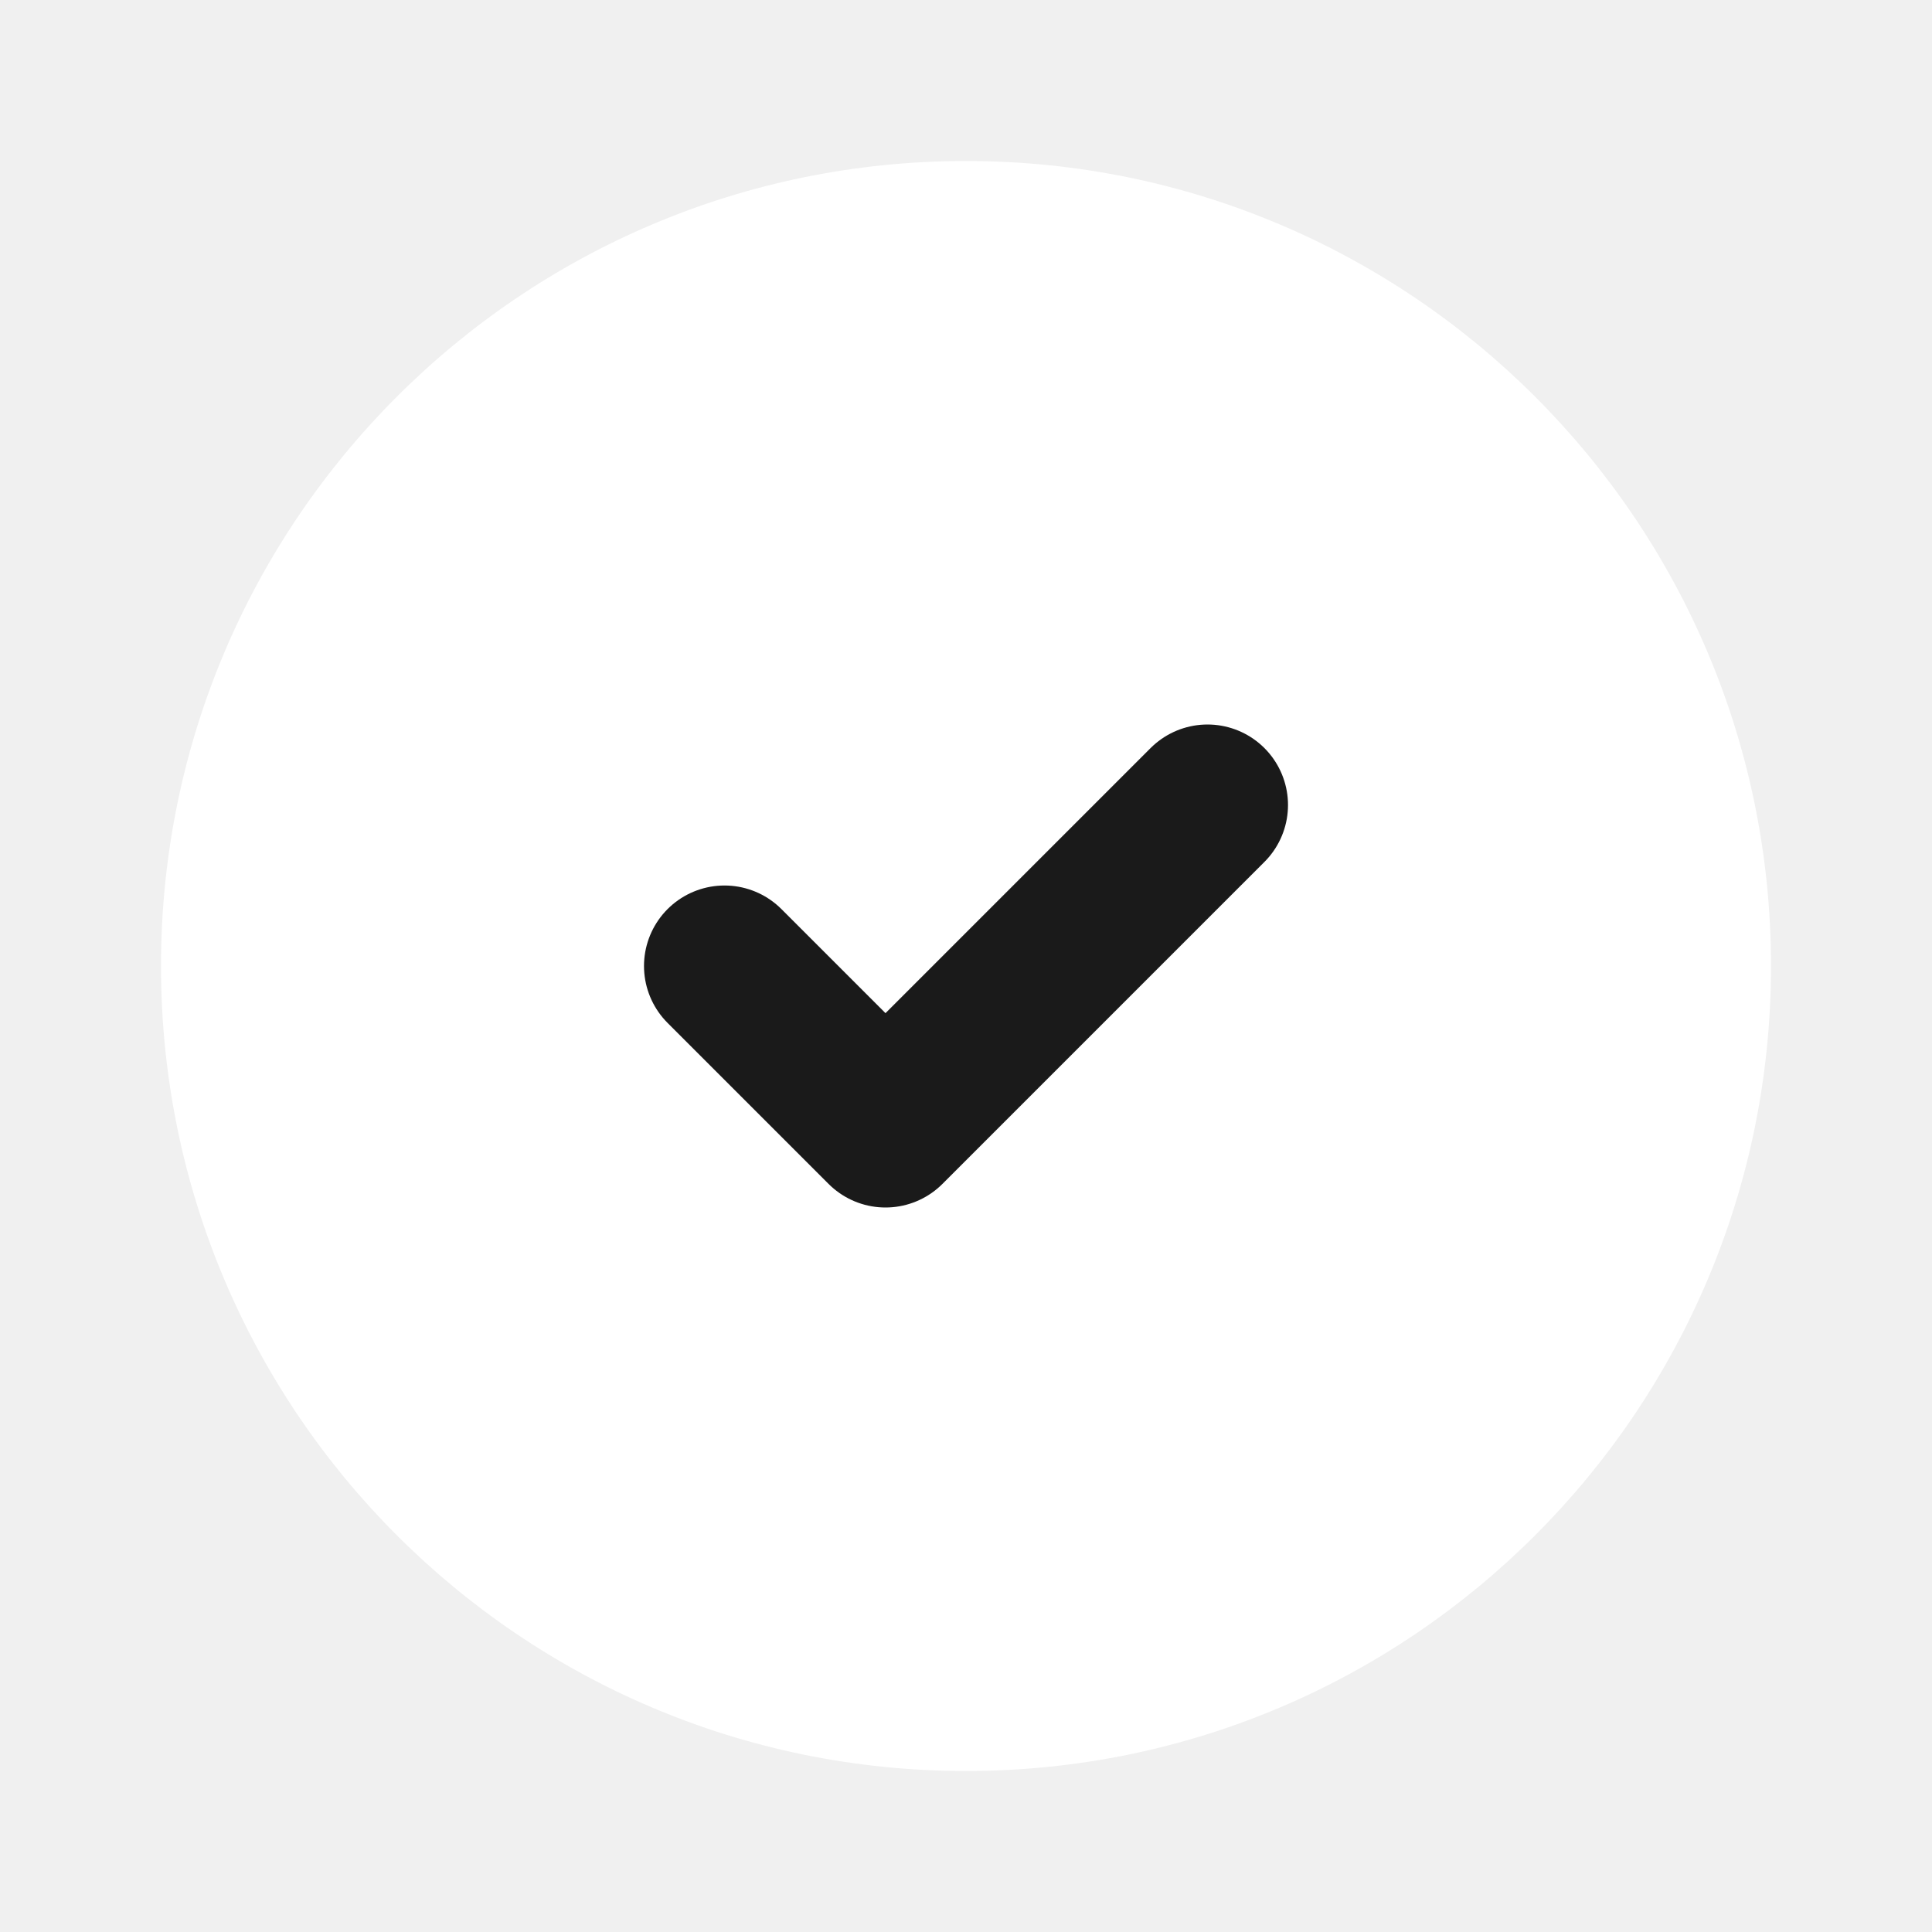
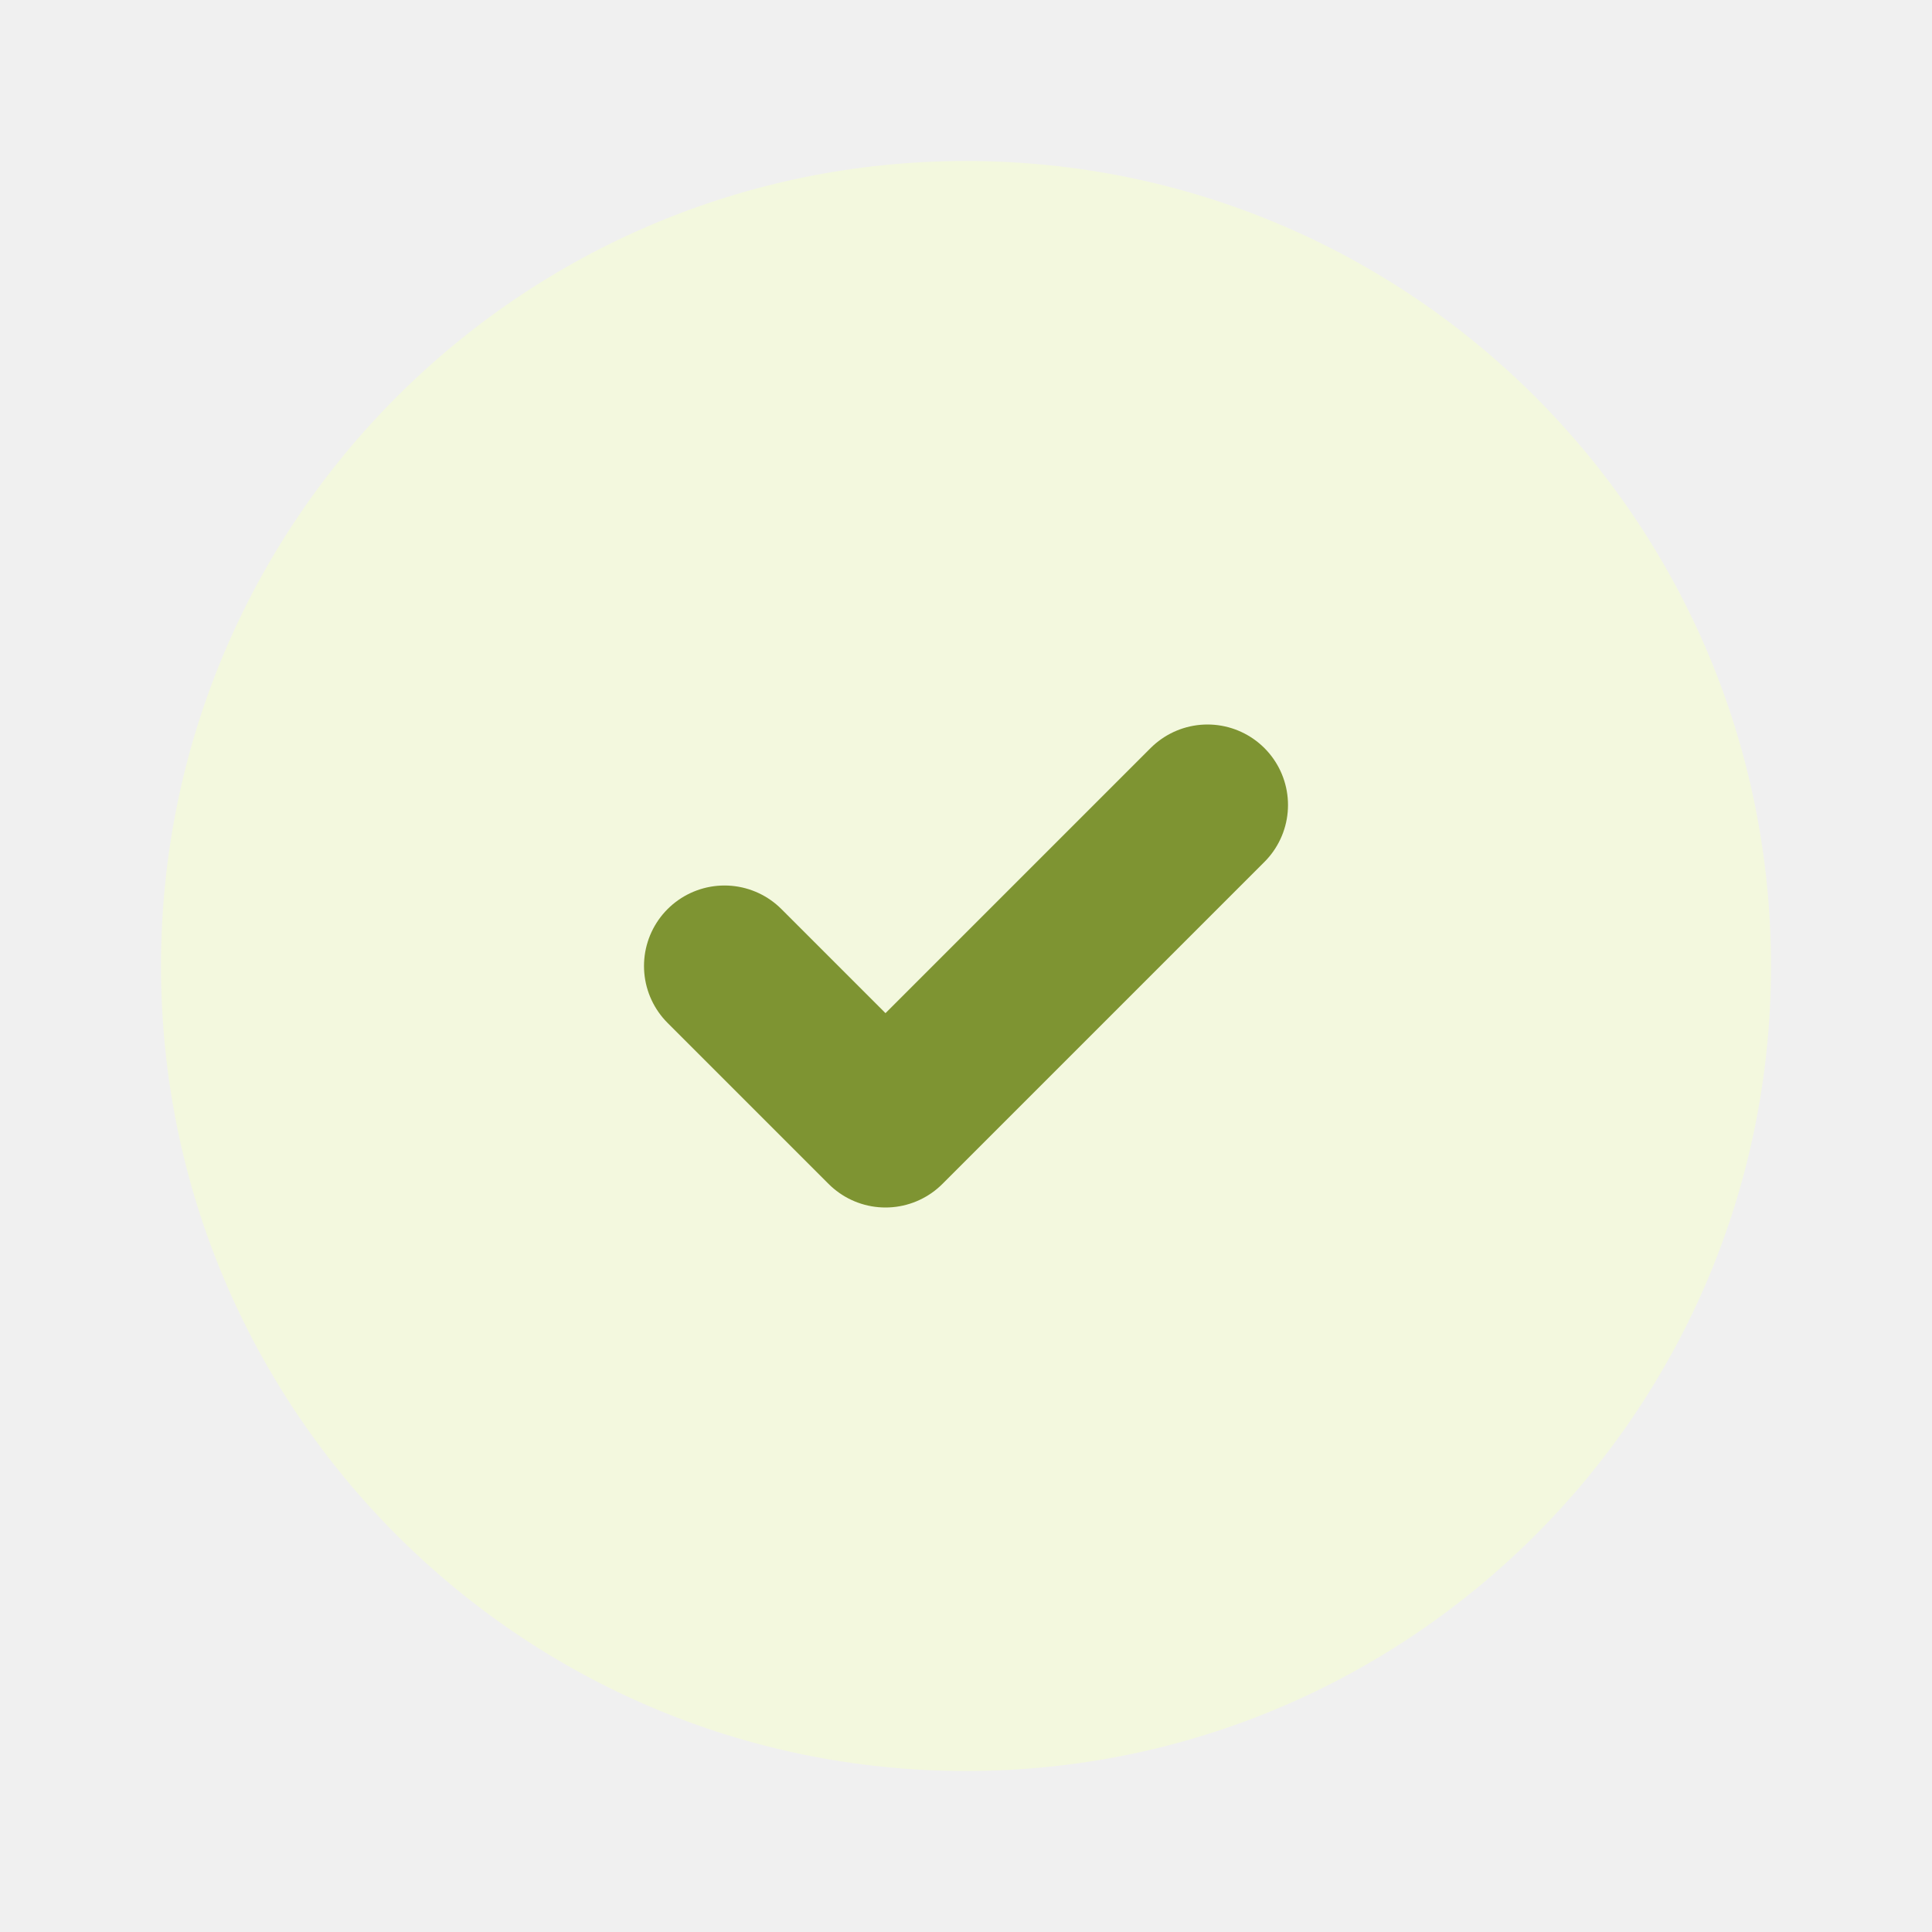
<svg xmlns="http://www.w3.org/2000/svg" width="24" height="24" viewBox="0 0 24 24" fill="none">
-   <path d="M12 22C17.523 22 22 17.523 22 12C22 6.477 17.523 2 12 2C6.477 2 2 6.477 2 12C2 17.523 6.477 22 12 22Z" fill="white" />
-   <path d="M9 12L11 14L15 10" stroke="#1A1A1A" stroke-width="2" stroke-linecap="round" stroke-linejoin="round" />
+   <path d="M12 22C17.523 22 22 17.523 22 12C22 6.477 17.523 2 12 2C6.477 2 2 6.477 2 12C2 17.523 6.477 22 12 22Z" fill="#F3F8DE" />
+   <path d="M9 12L11 14L15 10" stroke="#7E9432" stroke-width="2" stroke-linecap="round" stroke-linejoin="round" />
</svg>
